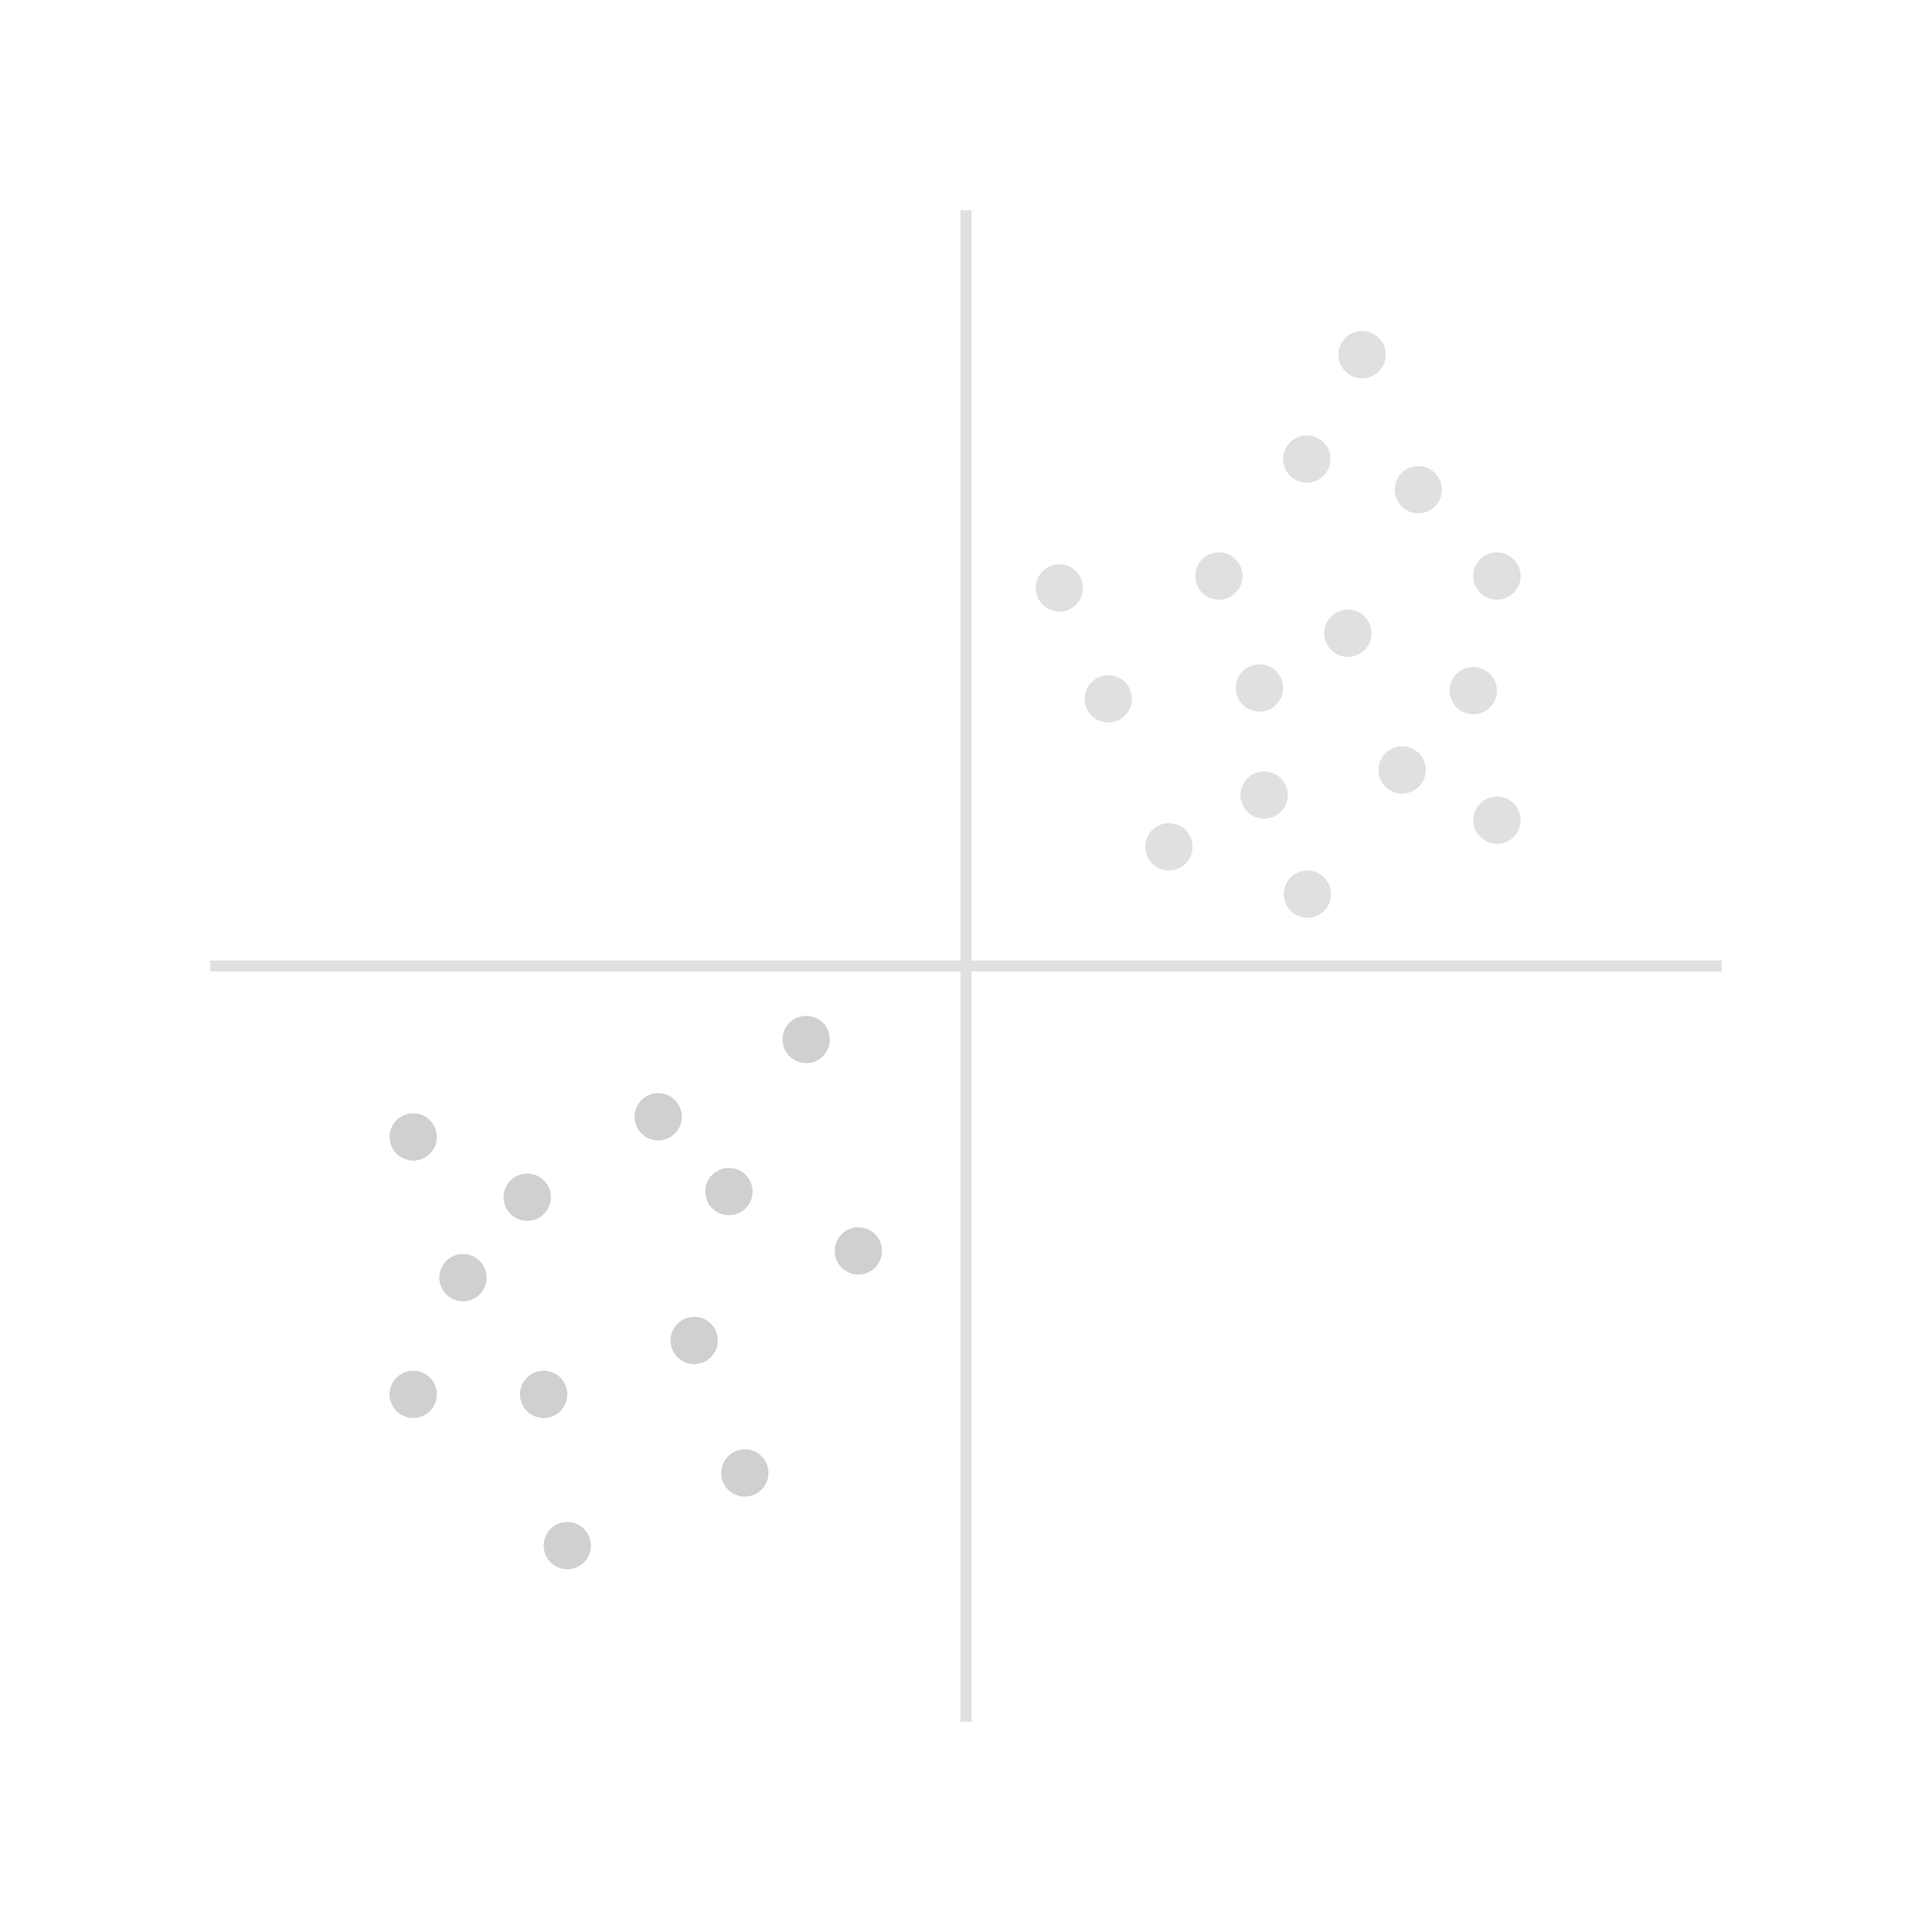
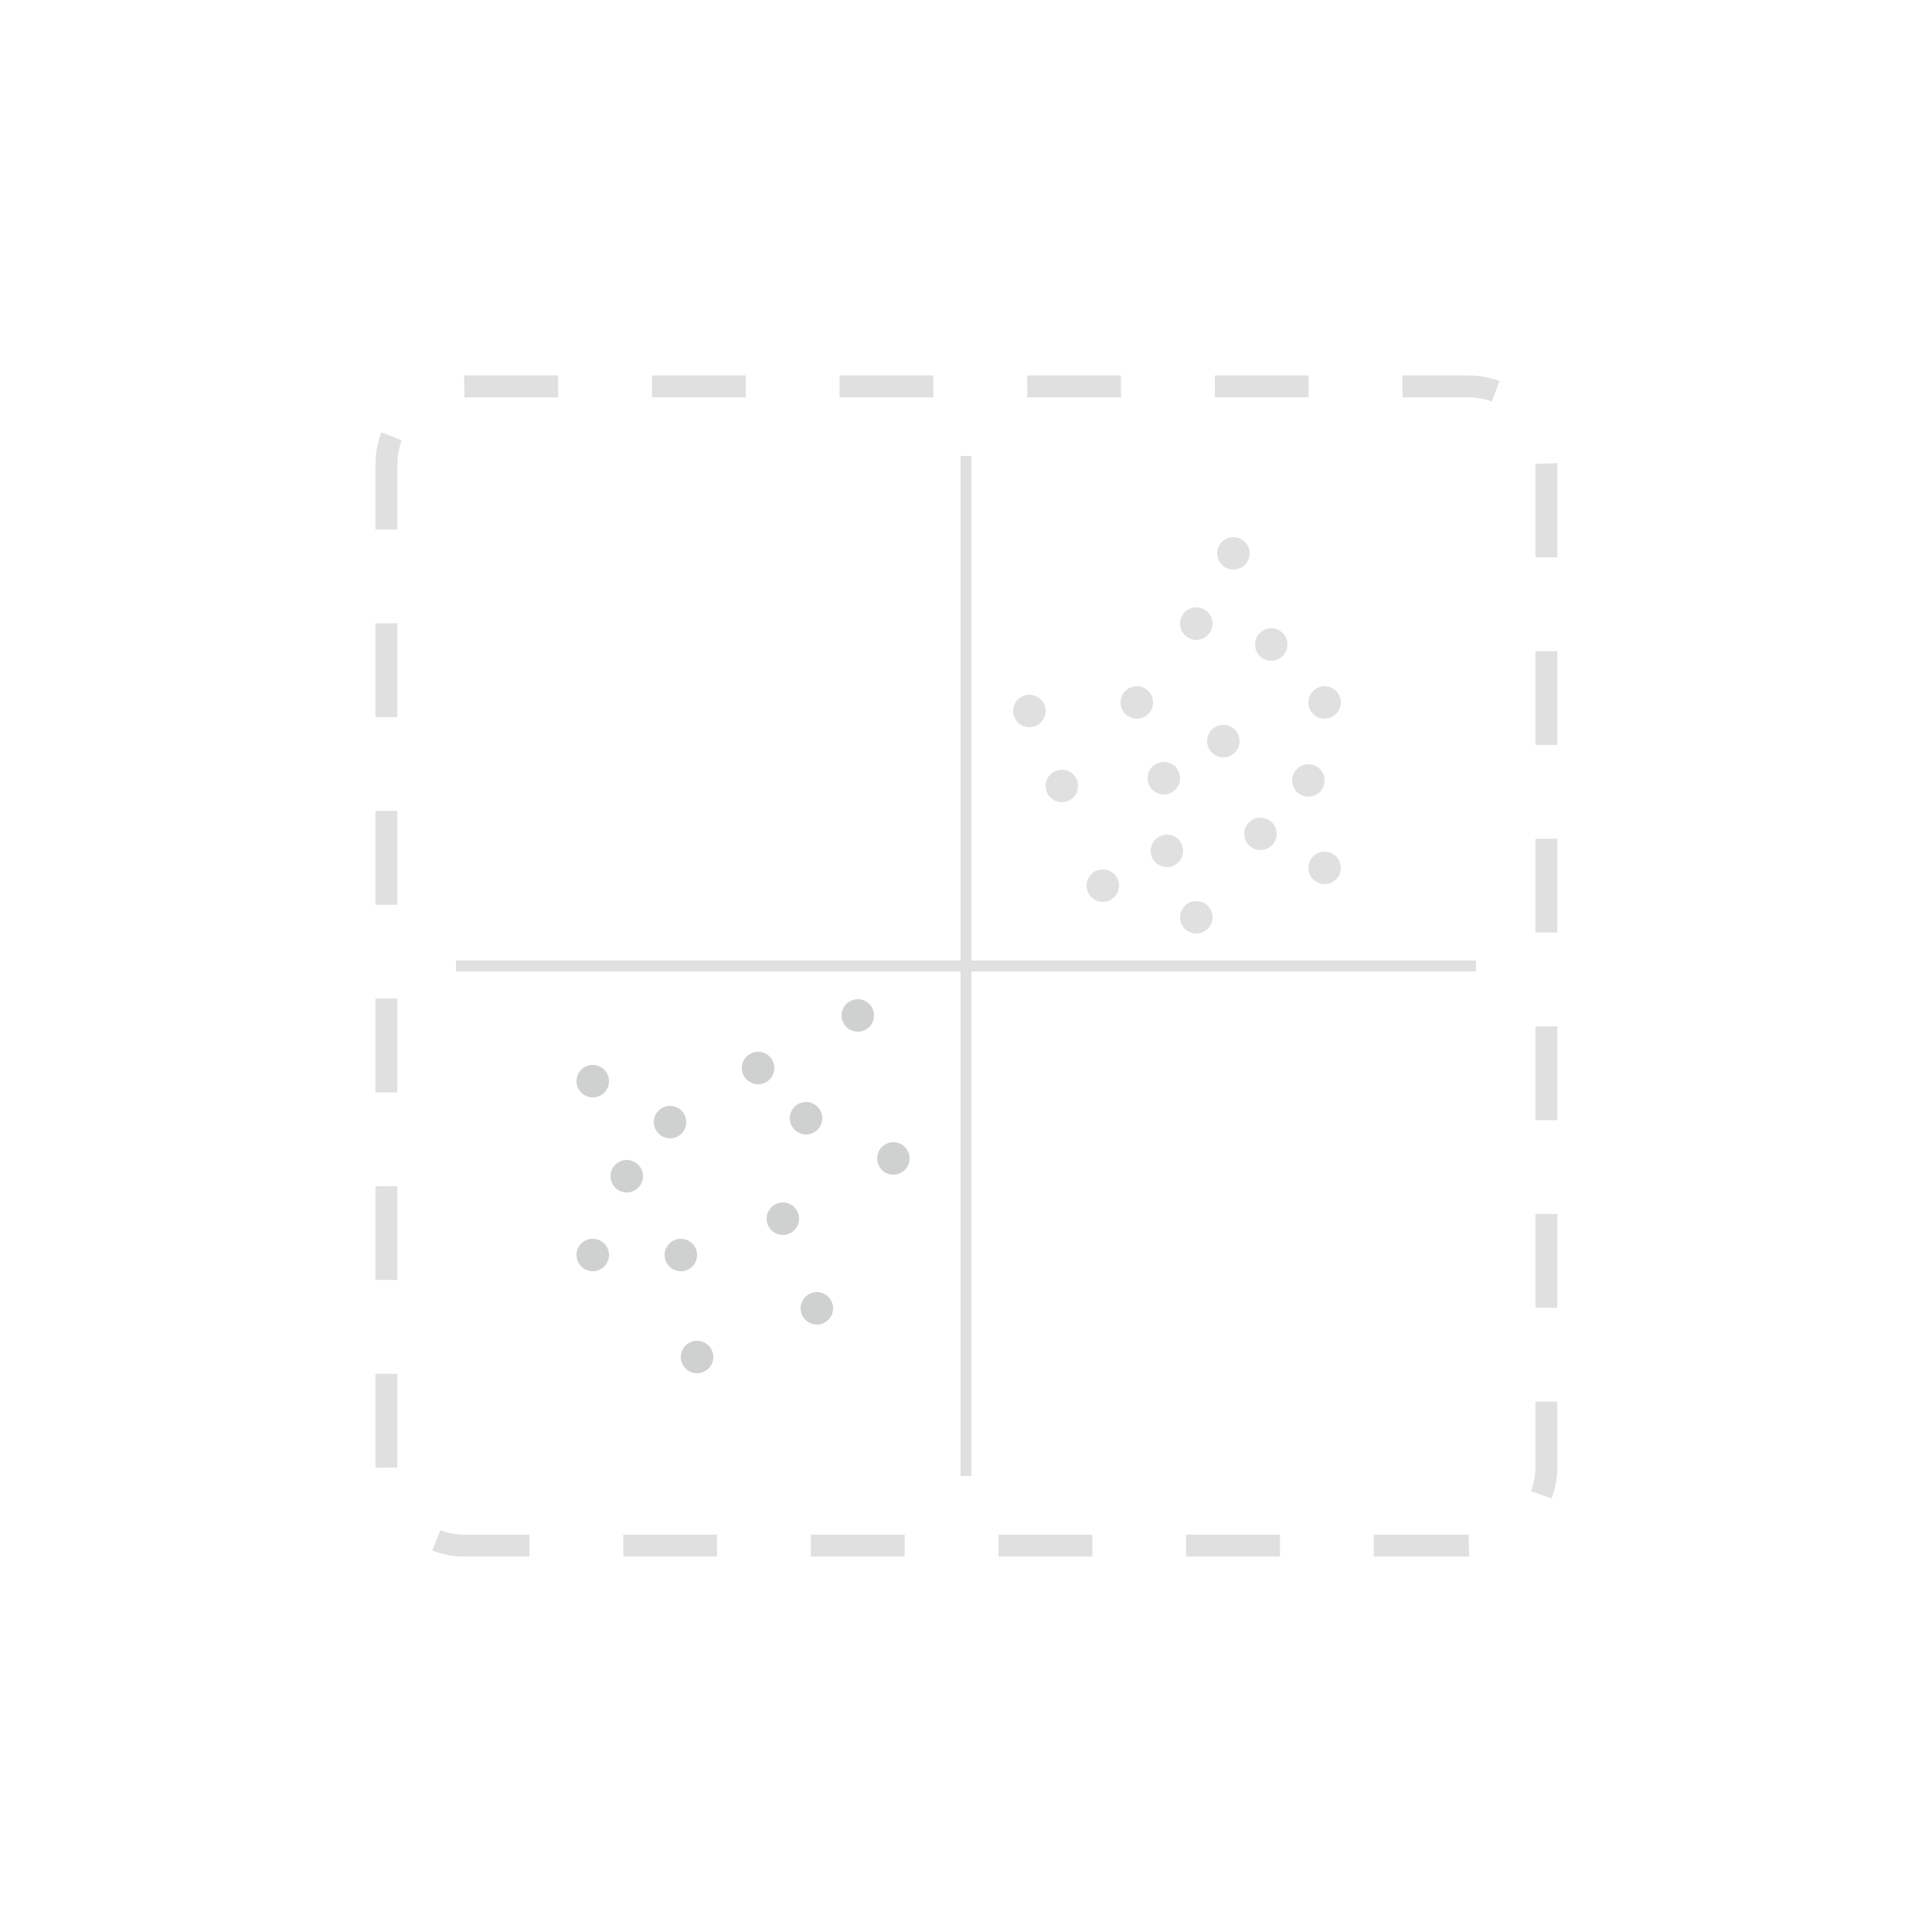
- <svg xmlns="http://www.w3.org/2000/svg" id="Layer_1" data-name="Layer 1" viewBox="0 0 250 250">
-   <defs>
-     <style>
-       .cls-1 {
-         fill: none;
-         stroke: #e0e0e0;
-         stroke-miterlimit: 10;
-         stroke-width: 1.42px;
-       }
- 
-       .cls-2 {
-         fill: #e0e0e0;
-       }
- 
-       .cls-2, .cls-3 {
-         stroke-width: 0px;
-       }
- 
-       .cls-3 {
-         fill: #cfd0d0;
-       }
-     </style>
-   </defs>
-   <circle class="cls-2" cx="169.1" cy="59.4" r="3.06" />
-   <circle class="cls-2" cx="137.08" cy="76.08" r="3.06" />
-   <circle class="cls-2" cx="162.97" cy="89.02" r="3.06" />
-   <circle class="cls-2" cx="190.64" cy="89.37" r="3.06" />
-   <circle class="cls-2" cx="157.72" cy="74.54" r="3.06" />
-   <circle class="cls-2" cx="163.58" cy="102.88" r="3.06" />
-   <circle class="cls-2" cx="176.25" cy="45.89" r="3.06" />
-   <circle class="cls-2" cx="174.41" cy="81.94" r="3.06" />
-   <circle class="cls-2" cx="181.44" cy="99.63" r="3.06" />
-   <circle class="cls-2" cx="193.7" cy="74.54" r="3.06" />
-   <circle class="cls-2" cx="183.53" cy="63.37" r="3.06" />
-   <circle class="cls-2" cx="193.71" cy="106.13" r="3.06" />
+ <svg xmlns="http://www.w3.org/2000/svg" version="1.1" id="Layer_1" x="0px" y="0px" viewBox="0 0 250 250" style="enable-background:new 0 0 250 250;" xml:space="preserve">
+   <style type="text/css">
+ 	.st0{fill:#E0E0E0;}
+ 	.st1{fill:#CFD0D0;}
+ 	.st2{fill:none;stroke:#E0E0E0;stroke-width:1.42;stroke-miterlimit:10;}
+ 	.st3{fill:none;stroke:#E0E0E0;stroke-width:2.835;stroke-miterlimit:10;stroke-dasharray:12.139,12.139;}
+ </style>
  <g>
-     <circle class="cls-3" cx="53.47" cy="180.43" r="3.06" />
-     <circle class="cls-3" cx="94.32" cy="154.19" r="3.06" />
-     <circle class="cls-3" cx="104.32" cy="134.51" r="3.06" />
-     <circle class="cls-3" cx="73.41" cy="200" r="3.06" />
-     <circle class="cls-3" cx="70.35" cy="180.43" r="3.06" />
-     <circle class="cls-3" cx="85.17" cy="144.51" r="3.06" />
-     <circle class="cls-3" cx="96.38" cy="190.6" r="3.06" />
-     <circle class="cls-3" cx="68.22" cy="154.92" r="3.06" />
-     <circle class="cls-3" cx="53.47" cy="147.12" r="3.06" />
-     <circle class="cls-3" cx="111.07" cy="161.87" r="3.06" />
-     <circle class="cls-3" cx="89.83" cy="173.46" r="3.06" />
-     <circle class="cls-3" cx="59.91" cy="165.33" r="3.06" />
+     <circle class="st0" cx="154.8" cy="80.7" r="2.1" />
+     <circle class="st0" cx="133.2" cy="92" r="2.1" />
+     <circle class="st0" cx="150.6" cy="100.7" r="2.1" />
+     <circle class="st0" cx="169.3" cy="101" r="2.1" />
+     <circle class="st0" cx="147.1" cy="90.9" r="2.1" />
+     <circle class="st0" cx="151" cy="110.1" r="2.1" />
+     <circle class="st0" cx="159.6" cy="71.6" r="2.1" />
+     <circle class="st0" cx="158.3" cy="95.9" r="2.1" />
+     <circle class="st0" cx="163.1" cy="107.9" r="2.1" />
+     <circle class="st0" cx="171.4" cy="90.9" r="2.1" />
+     <circle class="st0" cx="164.5" cy="83.4" r="2.1" />
+     <circle class="st0" cx="171.4" cy="112.3" r="2.1" />
+     <g>
+       <circle class="st1" cx="76.7" cy="162.4" r="2.1" />
+       <circle class="st1" cx="104.3" cy="144.7" r="2.1" />
+       <circle class="st1" cx="111" cy="131.4" r="2.1" />
+       <circle class="st1" cx="90.2" cy="175.6" r="2.1" />
+       <circle class="st1" cx="88.1" cy="162.4" r="2.1" />
+       <circle class="st1" cx="98.1" cy="138.2" r="2.1" />
+       <circle class="st1" cx="105.7" cy="169.3" r="2.1" />
+       <circle class="st1" cx="86.7" cy="145.2" r="2.1" />
+       <circle class="st1" cx="76.7" cy="139.9" r="2.1" />
+       <circle class="st1" cx="115.6" cy="149.9" r="2.1" />
+       <circle class="st1" cx="101.3" cy="157.7" r="2.1" />
+       <circle class="st1" cx="81.1" cy="152.2" r="2.1" />
+     </g>
+     <line class="st2" x1="59" y1="125" x2="191" y2="125" />
+     <line class="st2" x1="125" y1="59" x2="125" y2="191" />
+     <circle class="st0" cx="154.8" cy="118.7" r="2.1" />
+     <circle class="st0" cx="137.4" cy="101.7" r="2.1" />
+     <circle class="st0" cx="142.7" cy="114.6" r="2.1" />
  </g>
-   <line class="cls-1" x1="27.21" y1="125" x2="222.79" y2="125" />
-   <line class="cls-1" x1="125" y1="27.21" x2="125" y2="222.79" />
-   <circle class="cls-2" cx="169.18" cy="115.7" r="3.06" />
-   <circle class="cls-2" cx="143.4" cy="90.43" r="3.06" />
-   <circle class="cls-2" cx="151.26" cy="109.58" r="3.06" />
+   <g>
+     <path class="st3" d="M189.9,200H60.1c-5.6,0-10.1-4.5-10.1-10.1V60.1C50,54.5,54.5,50,60.1,50h129.9c5.6,0,10.1,4.5,10.1,10.1   v129.9C200,195.5,195.5,200,189.9,200z" />
+   </g>
</svg>
